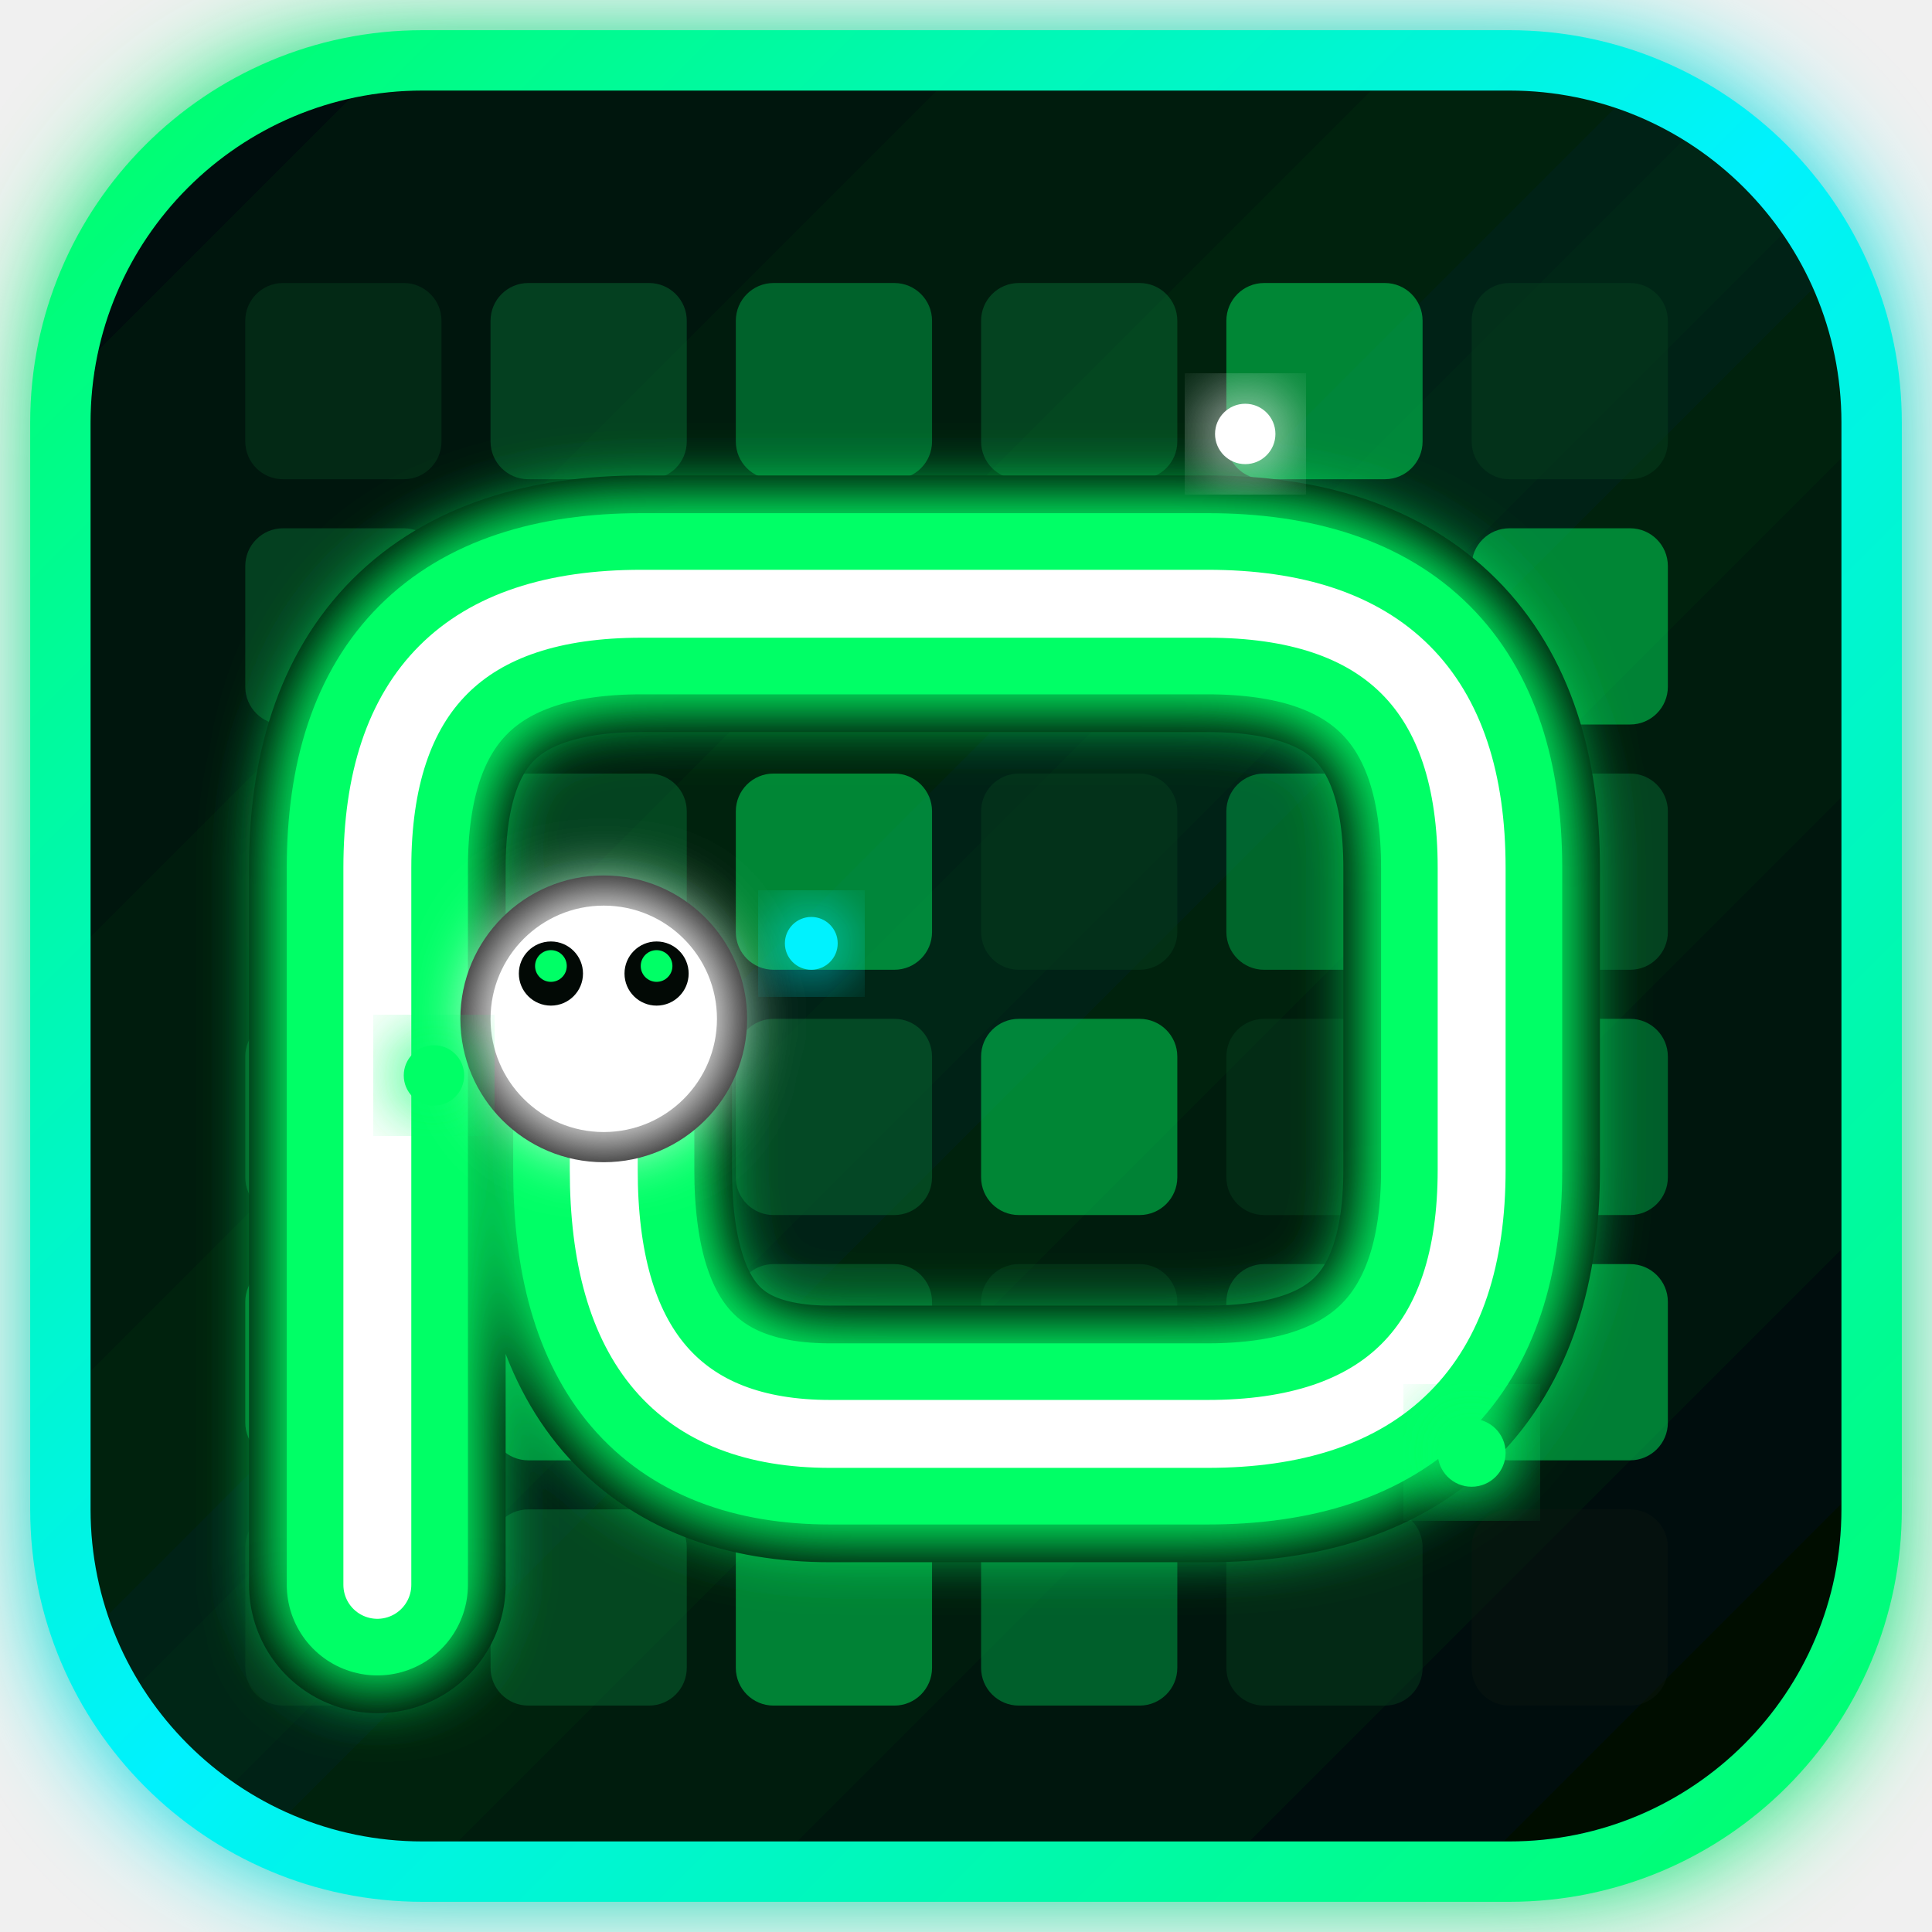
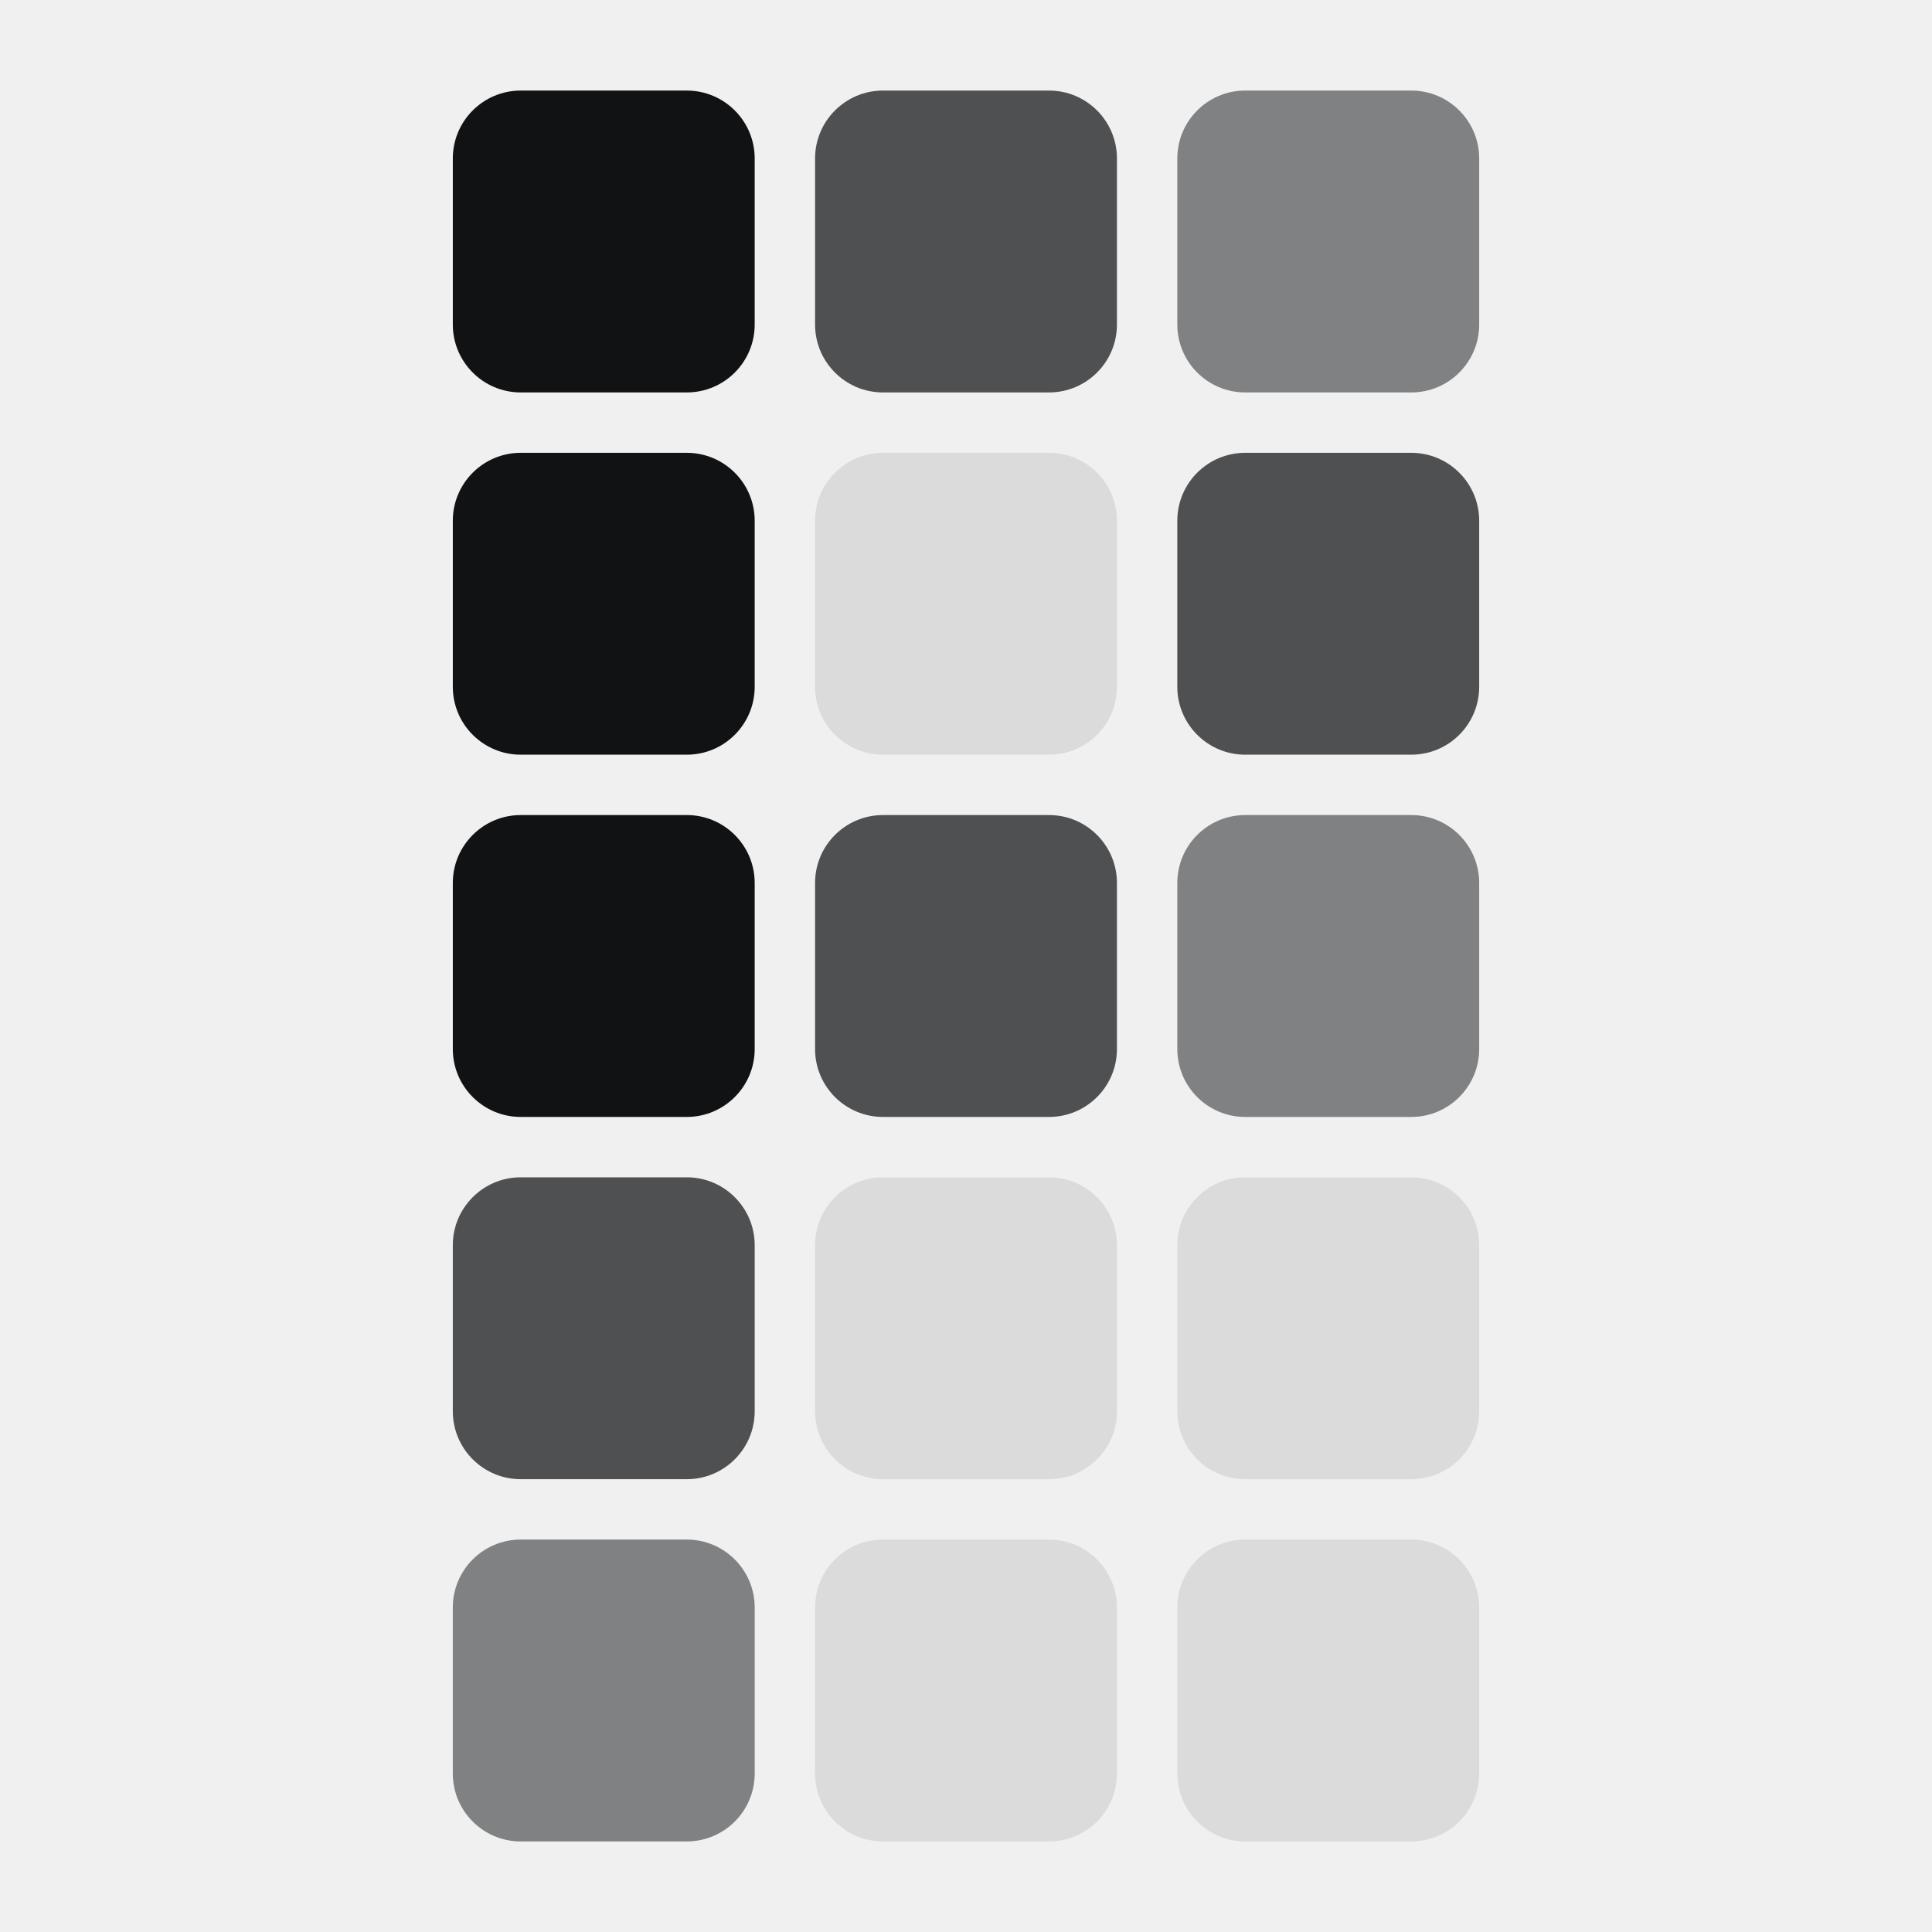
- <svg xmlns="http://www.w3.org/2000/svg" viewBox="0 0 512 512" width="100%" height="100%">
-   <defs>
-     <filter id="matrix-glow" x="-20%" y="-20%" width="140%" height="140%">
-       <feGaussianBlur stdDeviation="14" result="blur" />
-       <feMerge>
-         <feMergeNode in="blur" />
-         <feMergeNode in="SourceGraphic" />
-       </feMerge>
-     </filter>
-     <filter id="laser-glow" x="-50%" y="-50%" width="200%" height="200%">
-       <feGaussianBlur stdDeviation="10" result="laserBlur" />
-       <feMerge>
-         <feMergeNode in="laserBlur" />
-         <feMergeNode in="laserBlur" />
-         <feMergeNode in="SourceGraphic" />
-       </feMerge>
-     </filter>
-     <linearGradient id="bg-grad" x1="0%" y1="0%" x2="100%" y2="100%">
-       <stop offset="0%" stop-color="#020d06" />
-       <stop offset="50%" stop-color="#052613" />
-       <stop offset="100%" stop-color="#010603" />
-     </linearGradient>
-     <linearGradient id="neon-border" x1="0%" y1="0%" x2="100%" y2="100%">
-       <stop offset="0%" stop-color="#00ff66" />
-       <stop offset="50%" stop-color="#00f2fe" />
-       <stop offset="100%" stop-color="#00ff66" />
-     </linearGradient>
-   </defs>
-   <rect x="16" y="16" width="480" height="480" rx="96" fill="url(#bg-grad)" stroke="url(#neon-border)" stroke-width="16" filter="url(#matrix-glow)" />
-   <g opacity="0.45">
-     <rect x="65" y="75" width="52" height="52" rx="10" fill="#06401f" />
-     <rect x="130" y="75" width="52" height="52" rx="10" fill="#087337" />
-     <rect x="195" y="75" width="52" height="52" rx="10" fill="#00b84f" />
-     <rect x="260" y="75" width="52" height="52" rx="10" fill="#087337" />
-     <rect x="325" y="75" width="52" height="52" rx="10" fill="#00ff66" />
-     <rect x="390" y="75" width="52" height="52" rx="10" fill="#06401f" />
-     <rect x="65" y="140" width="52" height="52" rx="10" fill="#087337" />
-     <rect x="130" y="140" width="52" height="52" rx="10" fill="#00ff66" />
-     <rect x="195" y="140" width="52" height="52" rx="10" fill="#06401f" />
-     <rect x="260" y="140" width="52" height="52" rx="10" fill="#00b84f" />
-     <rect x="325" y="140" width="52" height="52" rx="10" fill="#087337" />
-     <rect x="390" y="140" width="52" height="52" rx="10" fill="#00ff66" />
-     <rect x="65" y="205" width="52" height="52" rx="10" fill="#0b1610" />
-     <rect x="130" y="205" width="52" height="52" rx="10" fill="#087337" />
-     <rect x="195" y="205" width="52" height="52" rx="10" fill="#00ff66" />
-     <rect x="260" y="205" width="52" height="52" rx="10" fill="#06401f" />
-     <rect x="325" y="205" width="52" height="52" rx="10" fill="#00b84f" />
-     <rect x="390" y="205" width="52" height="52" rx="10" fill="#087337" />
-     <rect x="65" y="270" width="52" height="52" rx="10" fill="#087337" />
-     <rect x="130" y="270" width="52" height="52" rx="10" fill="#06401f" />
-     <rect x="195" y="270" width="52" height="52" rx="10" fill="#087337" />
-     <rect x="260" y="270" width="52" height="52" rx="10" fill="#00ff66" />
-     <rect x="325" y="270" width="52" height="52" rx="10" fill="#06401f" />
-     <rect x="390" y="270" width="52" height="52" rx="10" fill="#00b84f" />
-     <rect x="65" y="335" width="52" height="52" rx="10" fill="#00b84f" />
-     <rect x="130" y="335" width="52" height="52" rx="10" fill="#00ff66" />
-     <rect x="195" y="335" width="52" height="52" rx="10" fill="#087337" />
-     <rect x="260" y="335" width="52" height="52" rx="10" fill="#06401f" />
-     <rect x="325" y="335" width="52" height="52" rx="10" fill="#087337" />
-     <rect x="390" y="335" width="52" height="52" rx="10" fill="#00ff66" />
-     <rect x="65" y="400" width="52" height="52" rx="10" fill="#06401f" />
-     <rect x="130" y="400" width="52" height="52" rx="10" fill="#087337" />
-     <rect x="195" y="400" width="52" height="52" rx="10" fill="#00ff66" />
-     <rect x="260" y="400" width="52" height="52" rx="10" fill="#00b84f" />
-     <rect x="325" y="400" width="52" height="52" rx="10" fill="#06401f" />
-     <rect x="390" y="400" width="52" height="52" rx="10" fill="#0b1610" />
+ <svg xmlns="http://www.w3.org/2000/svg" viewBox="0 0 128 128" width="128" height="128">
+   <style>g{fill:#111214}@media (prefers-color-scheme:dark){g{fill:#F6F6F4}}</style>
+   <g>
+     <rect x="30" y="6" width="20" height="20" rx="4.5" fill-opacity="1" />
+     <rect x="54" y="6" width="20" height="20" rx="4.5" fill-opacity="0.72" />
+     <rect x="78" y="6" width="20" height="20" rx="4.5" fill-opacity="0.5" />
+     <rect x="30" y="30" width="20" height="20" rx="4.5" fill-opacity="1" />
+     <rect x="54" y="30" width="20" height="20" rx="4.5" fill-opacity="0.09" />
+     <rect x="78" y="30" width="20" height="20" rx="4.5" fill-opacity="0.72" />
+     <rect x="30" y="54" width="20" height="20" rx="4.5" fill-opacity="1" />
+     <rect x="54" y="54" width="20" height="20" rx="4.5" fill-opacity="0.72" />
+     <rect x="78" y="54" width="20" height="20" rx="4.5" fill-opacity="0.5" />
+     <rect x="30" y="78" width="20" height="20" rx="4.5" fill-opacity="0.72" />
+     <rect x="54" y="78" width="20" height="20" rx="4.5" fill-opacity="0.09" />
+     <rect x="78" y="78" width="20" height="20" rx="4.5" fill-opacity="0.09" />
+     <rect x="30" y="102" width="20" height="20" rx="4.5" fill-opacity="0.5" />
+     <rect x="54" y="102" width="20" height="20" rx="4.5" fill-opacity="0.09" />
+     <rect x="78" y="102" width="20" height="20" rx="4.5" fill-opacity="0.09" />
  </g>
-   <path d="M 100 420 L 100 230 Q 100 160 170 160 L 320 160 Q 390 160 390 230 L 390 310 Q 390 380 320 380 L 220 380 Q 160 380 160 310 L 160 270" fill="none" stroke="#000000" stroke-width="68" stroke-linecap="round" stroke-linejoin="round" />
-   <path d="M 100 420 L 100 230 Q 100 160 170 160 L 320 160 Q 390 160 390 230 L 390 310 Q 390 380 320 380 L 220 380 Q 160 380 160 310 L 160 270" fill="none" stroke="#00ff66" stroke-width="48" stroke-linecap="round" stroke-linejoin="round" filter="url(#laser-glow)" />
-   <path d="M 100 420 L 100 230 Q 100 160 170 160 L 320 160 Q 390 160 390 230 L 390 310 Q 390 380 320 380 L 220 380 Q 160 380 160 310 L 160 270" fill="none" stroke="#ffffff" stroke-width="18" stroke-linecap="round" stroke-linejoin="round" />
-   <circle cx="160" cy="270" r="38" fill="#000000" />
-   <circle cx="160" cy="270" r="30" fill="#ffffff" filter="url(#laser-glow)" />
-   <circle cx="146" cy="258" r="8.5" fill="#020905" />
-   <circle cx="174" cy="258" r="8.5" fill="#020905" />
-   <circle cx="146" cy="256" r="4.2" fill="#00ff66" />
-   <circle cx="174" cy="256" r="4.2" fill="#00ff66" />
-   <circle cx="215" cy="250" r="7" fill="#00f2fe" filter="url(#laser-glow)" />
-   <circle cx="115" cy="285" r="8" fill="#00ff66" filter="url(#laser-glow)" />
-   <circle cx="390" cy="385" r="9" fill="#00ff66" filter="url(#laser-glow)" />
-   <circle cx="330" cy="115" r="8" fill="#ffffff" filter="url(#laser-glow)" />
</svg>
